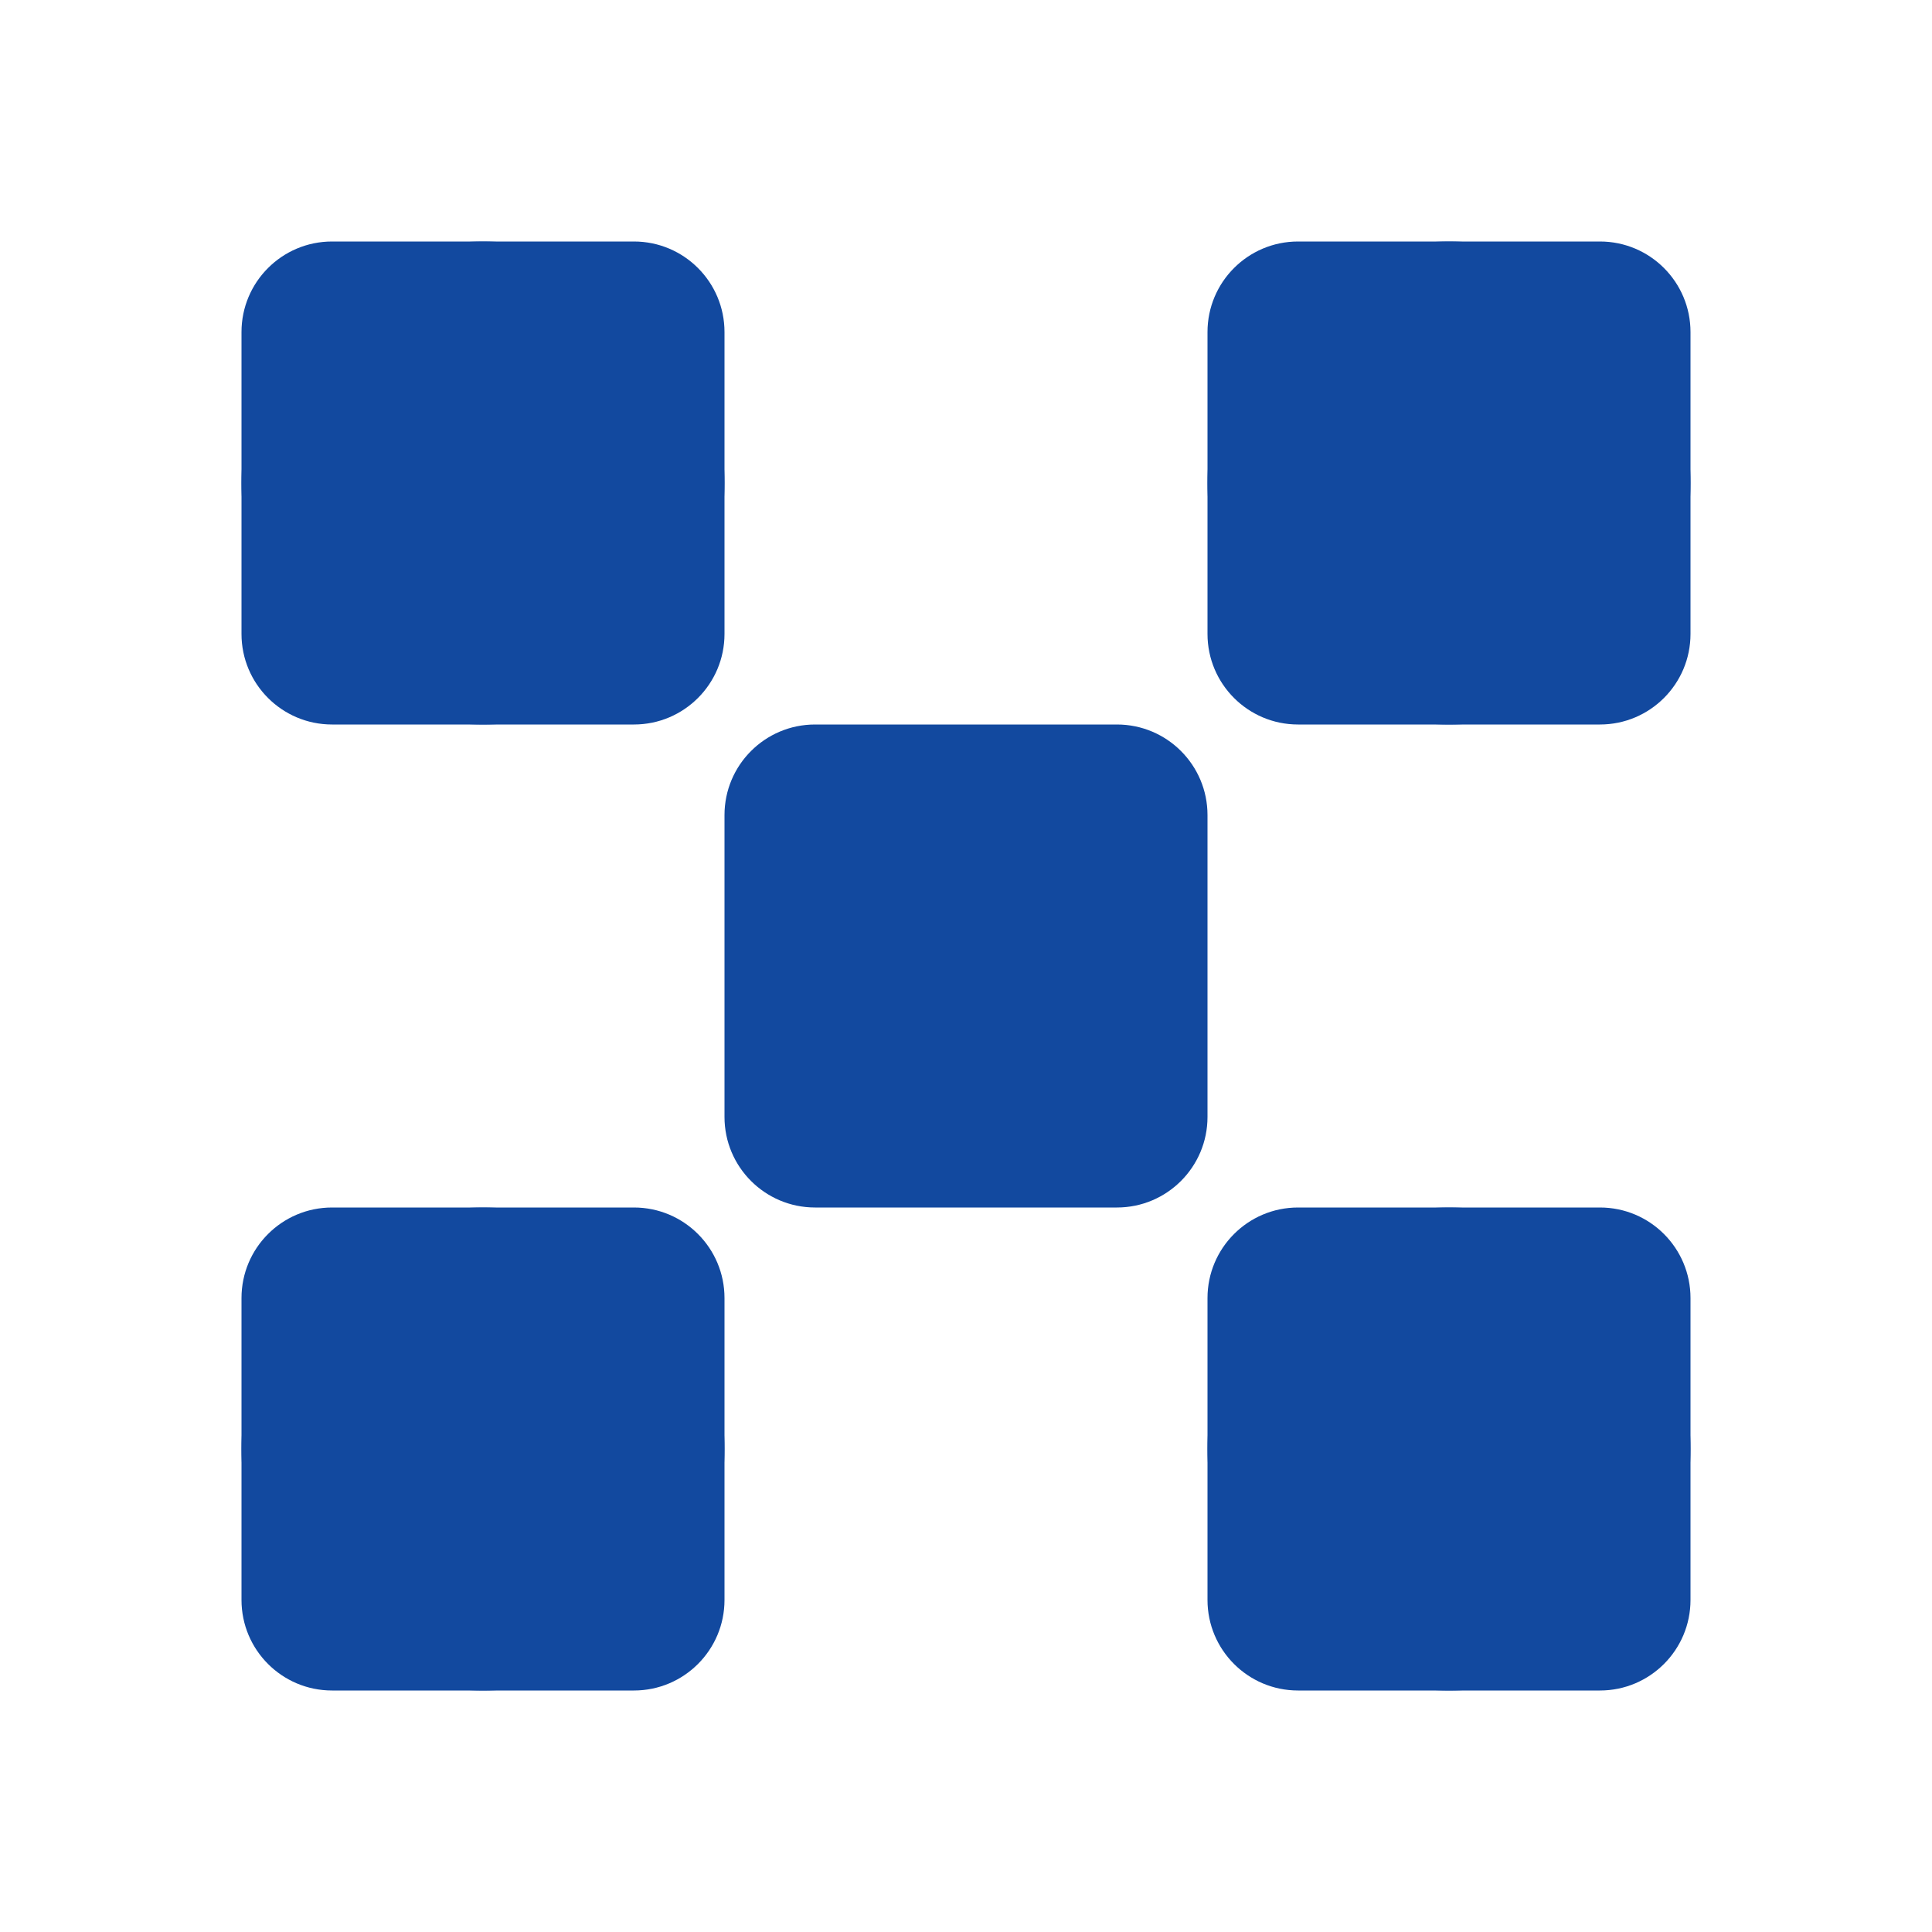
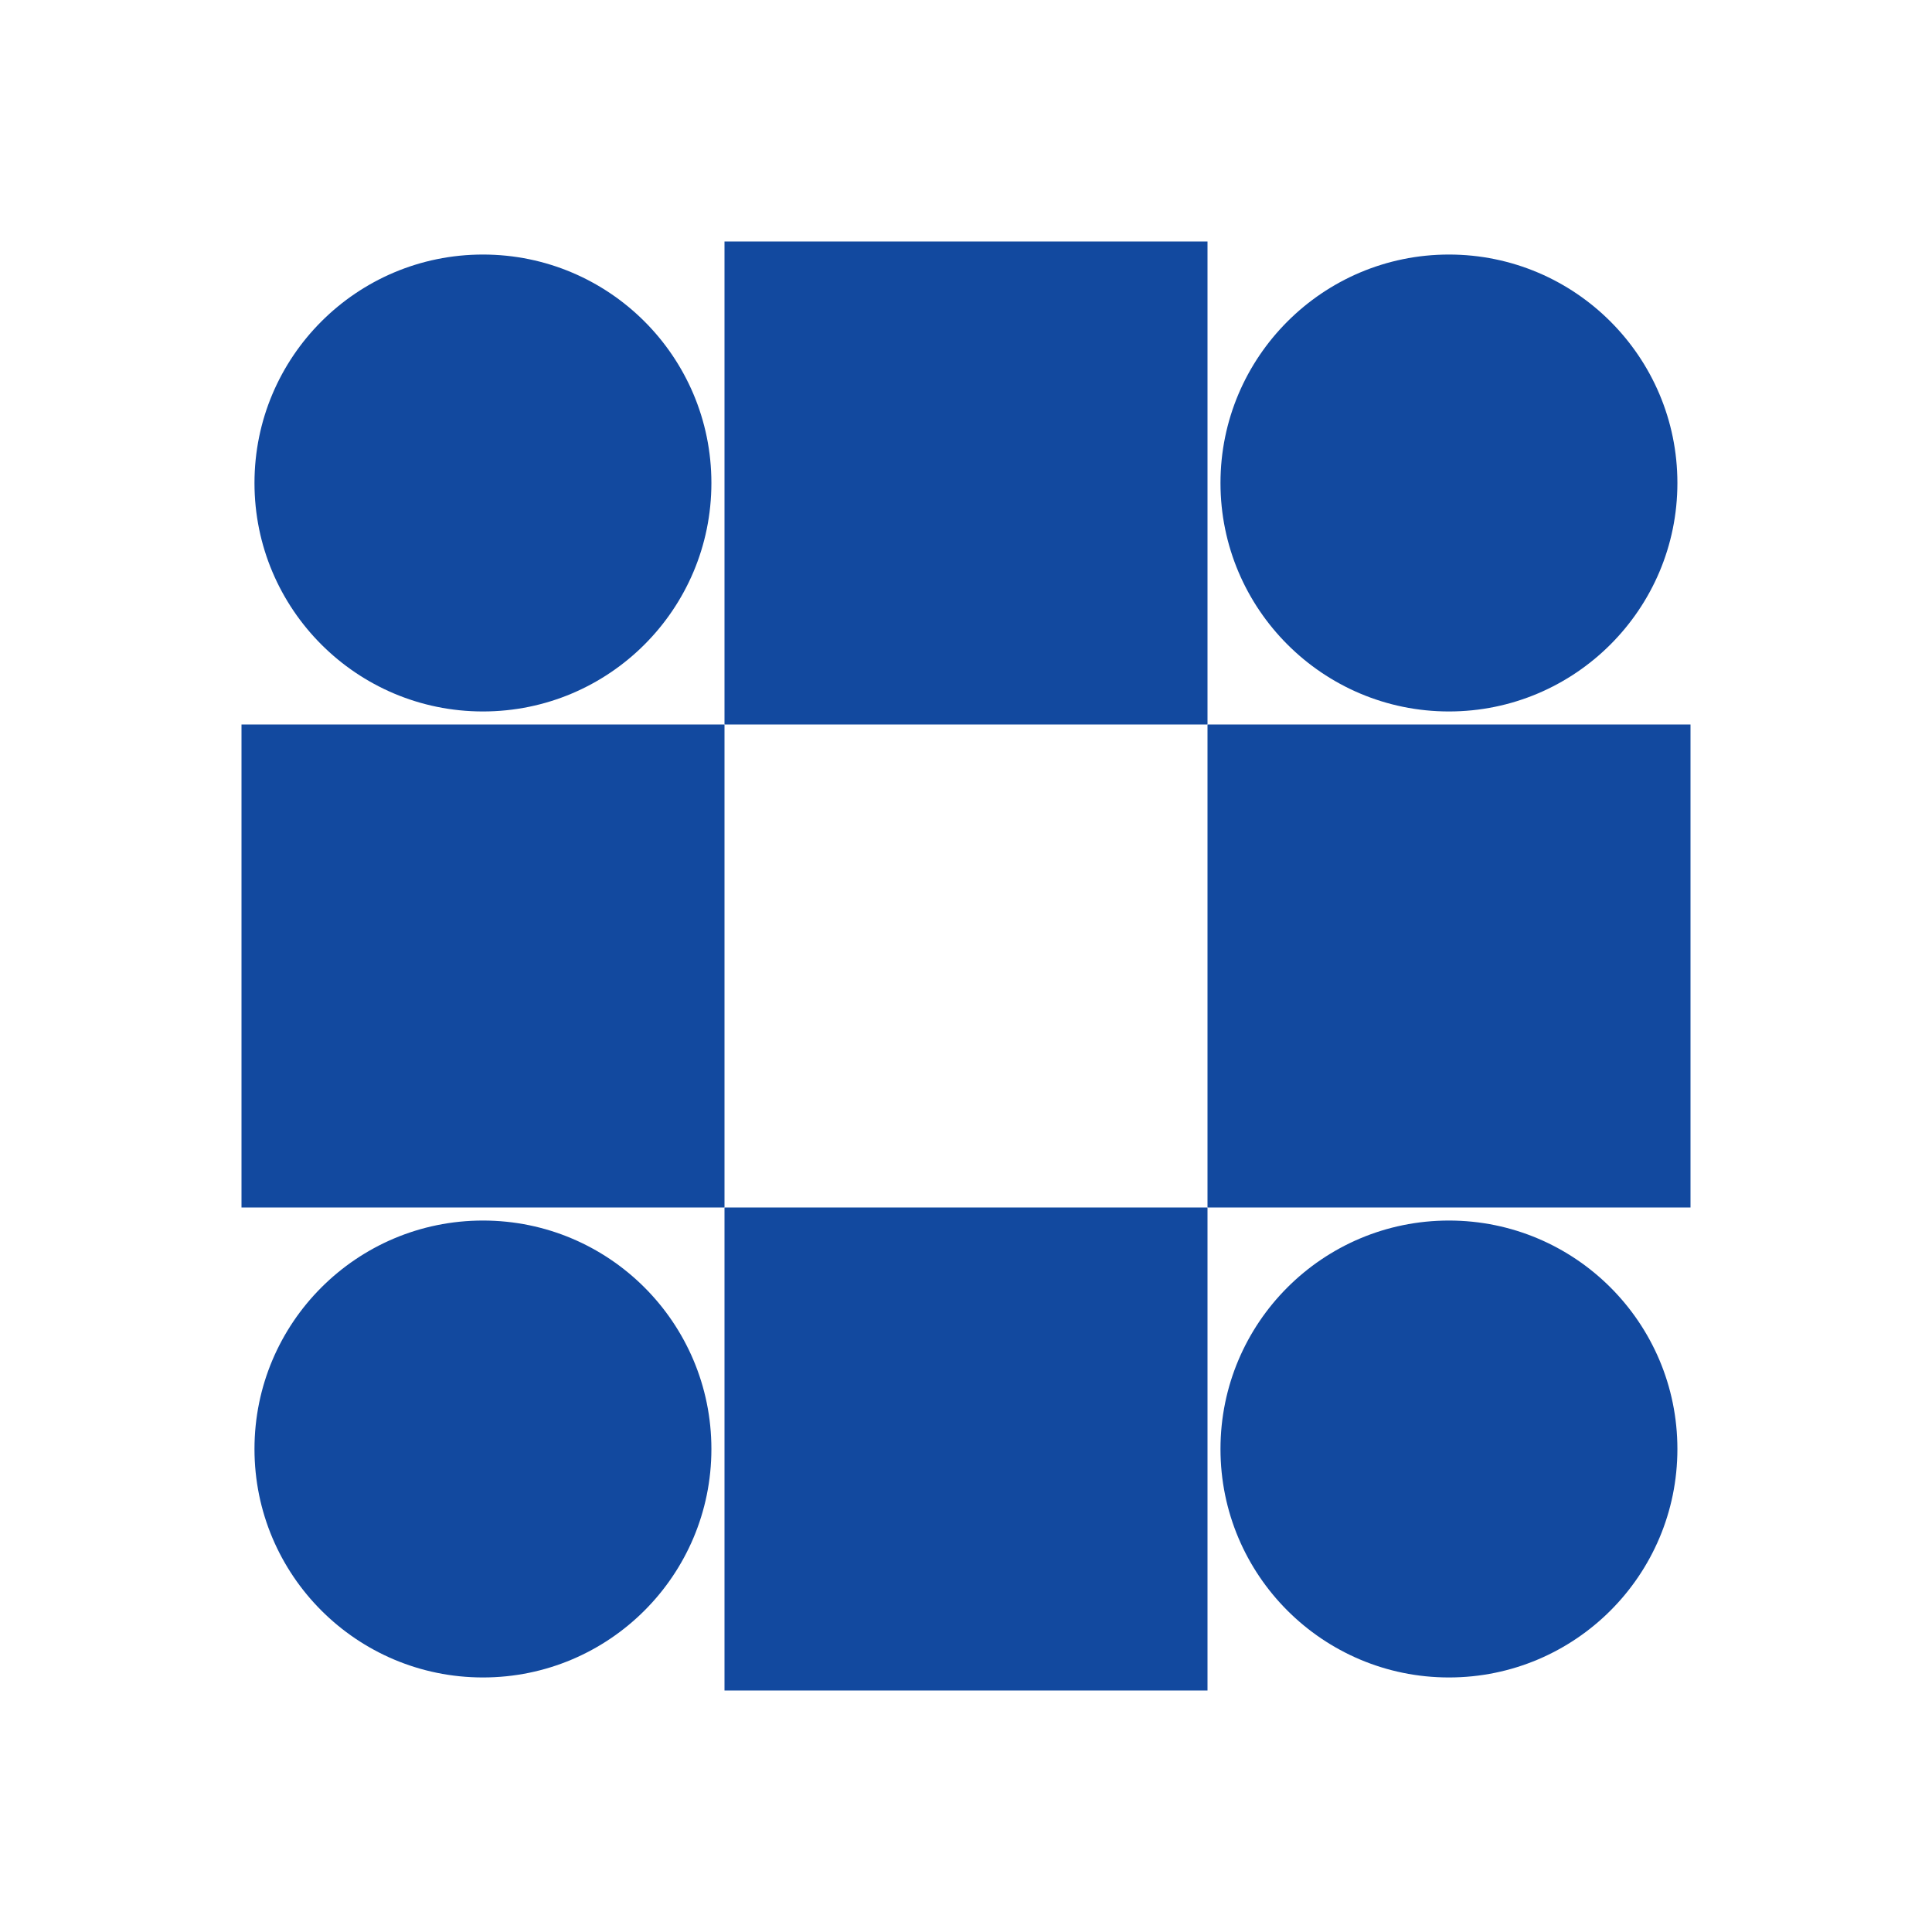
- <svg xmlns="http://www.w3.org/2000/svg" width="32" height="32" viewBox="0 0 32 32" fill="none">
-   <rect x="4" y="4" width="8" height="8" rx="1.5" fill="#12499F" />
-   <rect x="20" y="4" width="8" height="8" rx="1.5" fill="#12499F" />
-   <rect x="12" y="12" width="8" height="8" rx="1.5" fill="#12499F" />
-   <rect x="4" y="20" width="8" height="8" rx="1.5" fill="#12499F" />
-   <rect x="20" y="20" width="8" height="8" rx="1.5" fill="#12499F" />
-   <circle cx="8" cy="8" r="4" fill="#12499F" />
-   <circle cx="24" cy="8" r="4" fill="#12499F" />
-   <circle cx="8" cy="24" r="4" fill="#12499F" />
-   <circle cx="24" cy="24" r="4" fill="#12499F" />
+ <svg xmlns="http://www.w3.org/2000/svg" width="32" height="32" viewBox="116 4 32 32" fill="none">
+   <path d="M136 8H128V16H136V8Z" fill="#12499F" />
+   <path d="M136 24H128V32H136V24Z" fill="#12499F" />
+   <path d="M128 16H120V24H128V16Z" fill="#12499F" />
+   <path d="M144 16H136V24H144V16Z" fill="#12499F" />
+   <path d="M123.999 31.784C126.089 31.784 127.783 30.09 127.783 28C127.783 25.91 126.089 24.216 123.999 24.216C121.909 24.216 120.215 25.91 120.215 28C120.215 30.09 121.909 31.784 123.999 31.784Z" fill="#12499F" />
+   <path d="M139.999 31.784C142.089 31.784 143.783 30.09 143.783 28C143.783 25.91 142.089 24.216 139.999 24.216C137.909 24.216 136.215 25.91 136.215 28C136.215 30.09 137.909 31.784 139.999 31.784Z" fill="#12499F" />
+   <path d="M123.999 15.784C126.089 15.784 127.783 14.09 127.783 12C127.783 9.91 126.089 8.216 123.999 8.216C121.909 8.216 120.215 9.91 120.215 12C120.215 14.09 121.909 15.784 123.999 15.784Z" fill="#12499F" />
+   <path d="M139.999 15.784C142.087 15.784 143.783 14.088 143.783 12C143.783 9.912 142.087 8.216 139.999 8.216C137.911 8.216 136.215 9.912 136.215 12C136.215 14.088 137.911 15.784 139.999 15.784Z" fill="#12499F" />
</svg>
